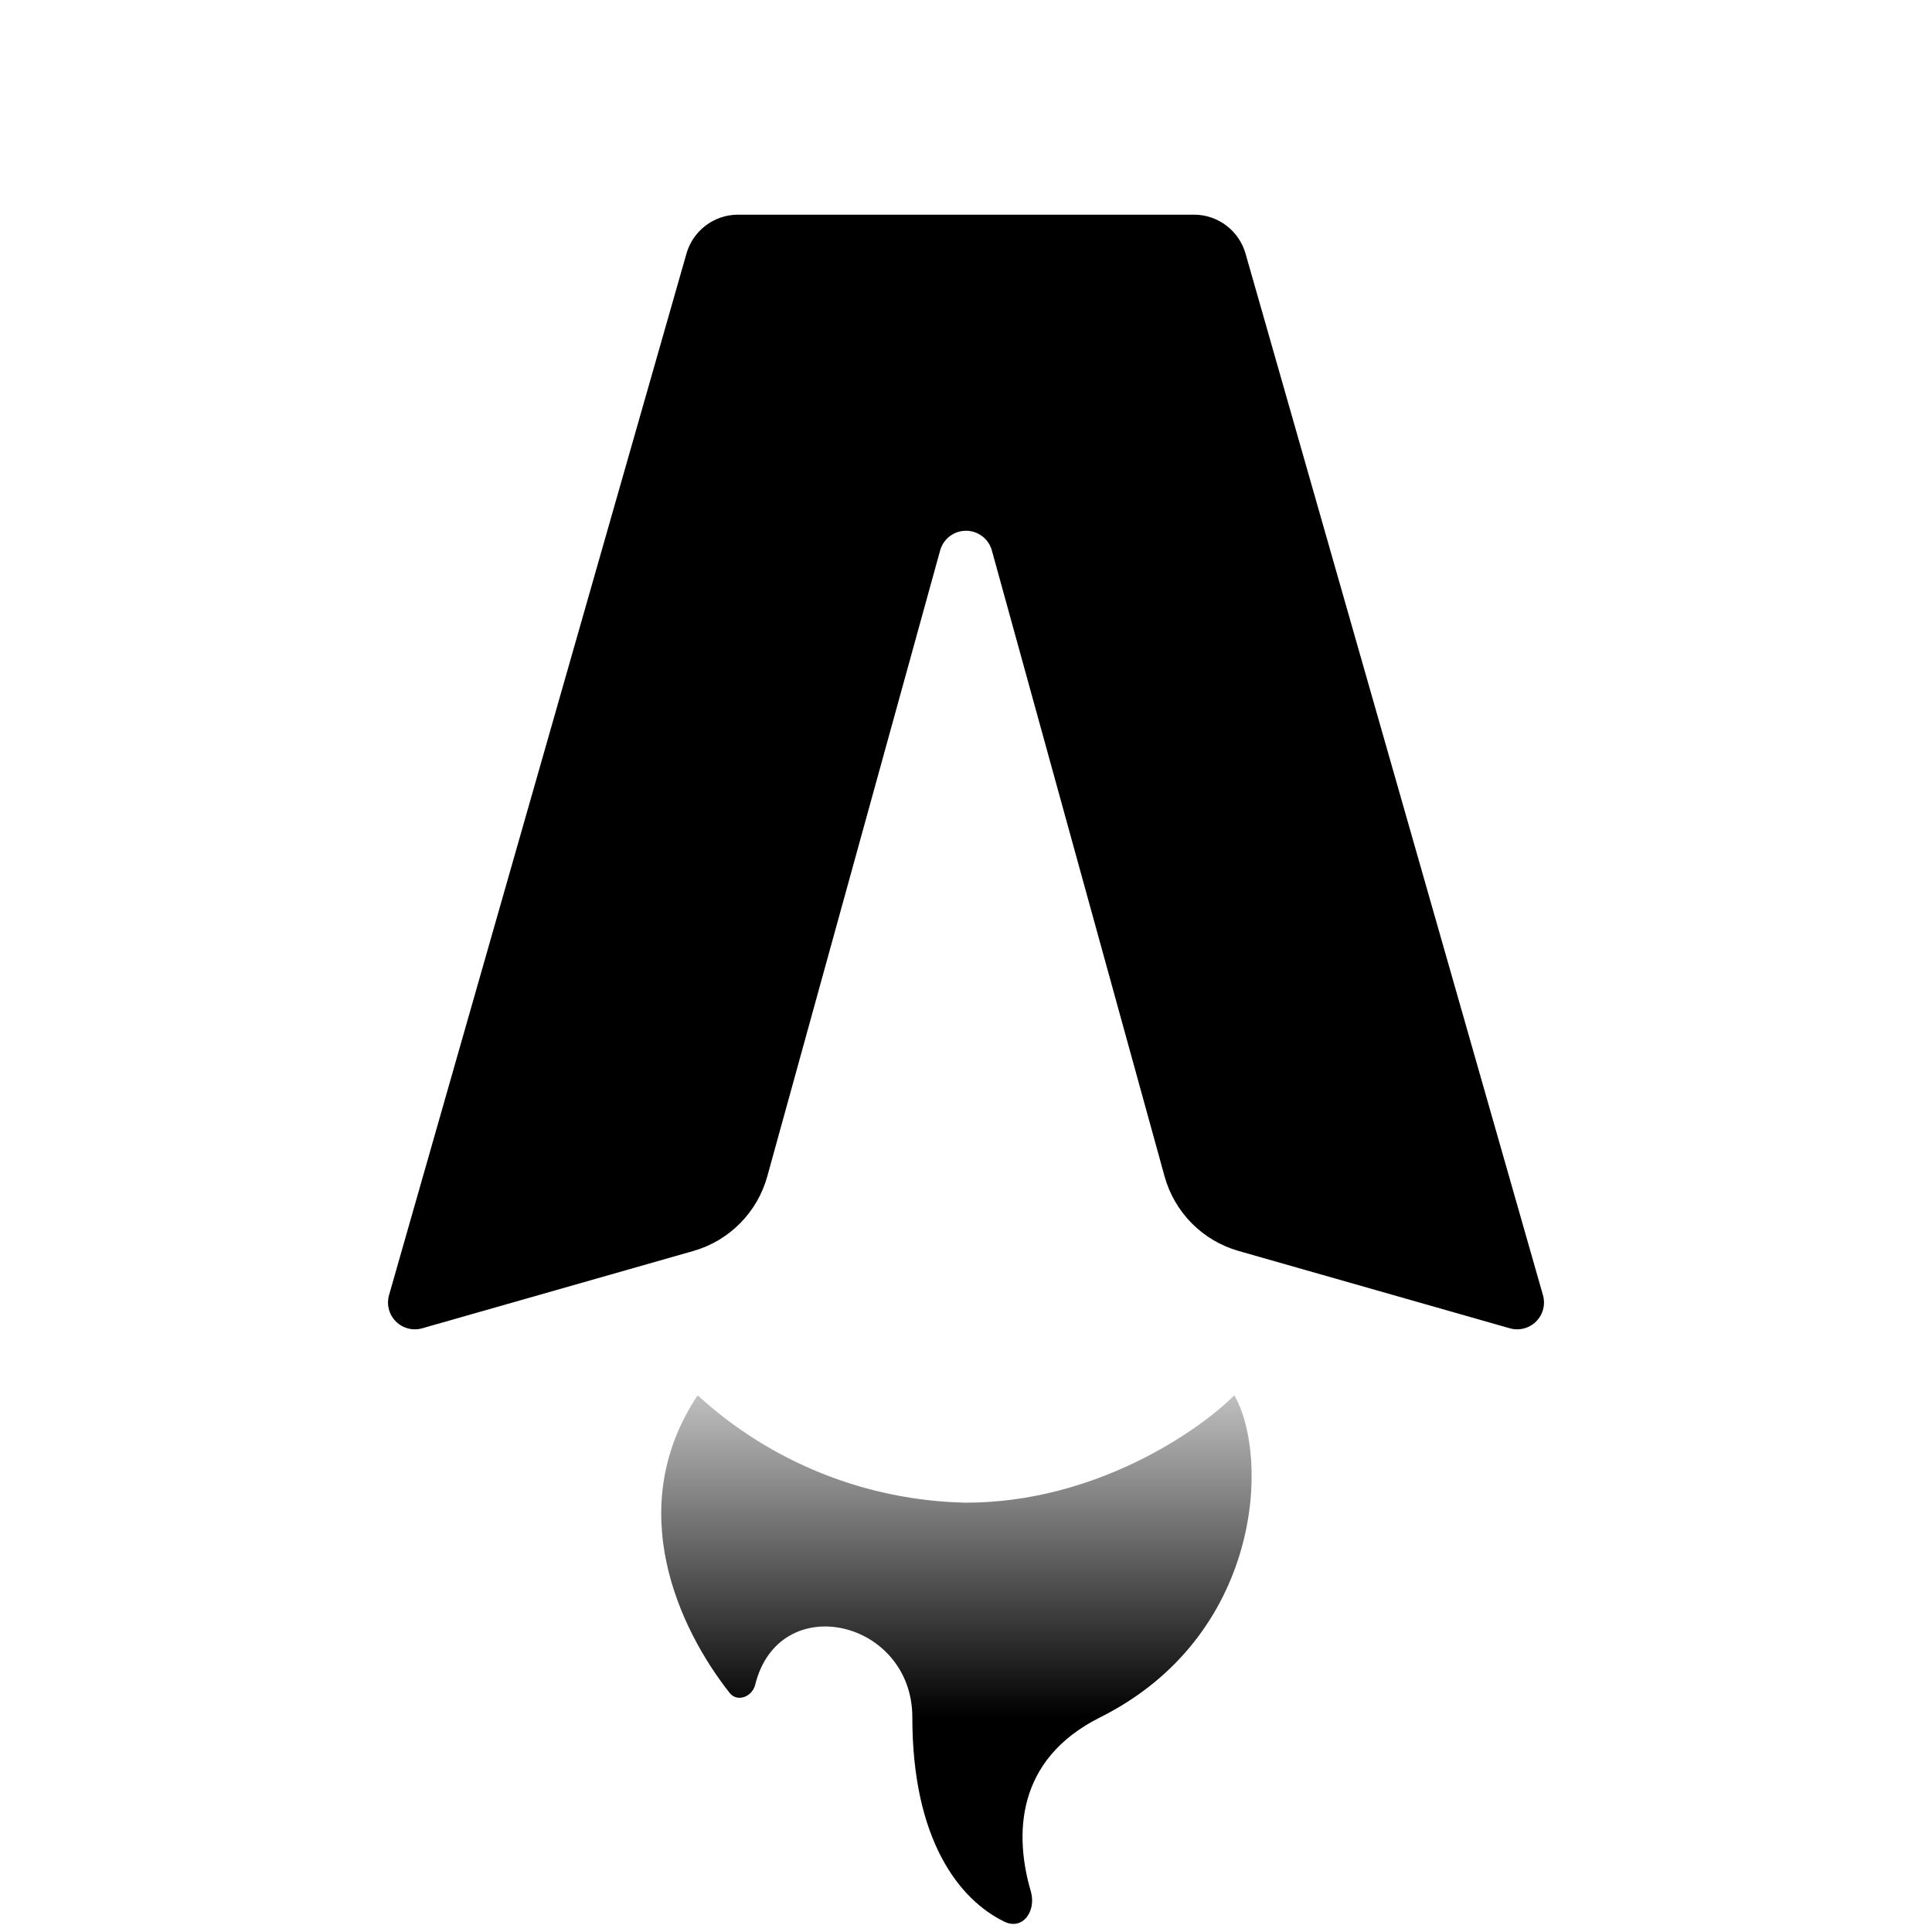
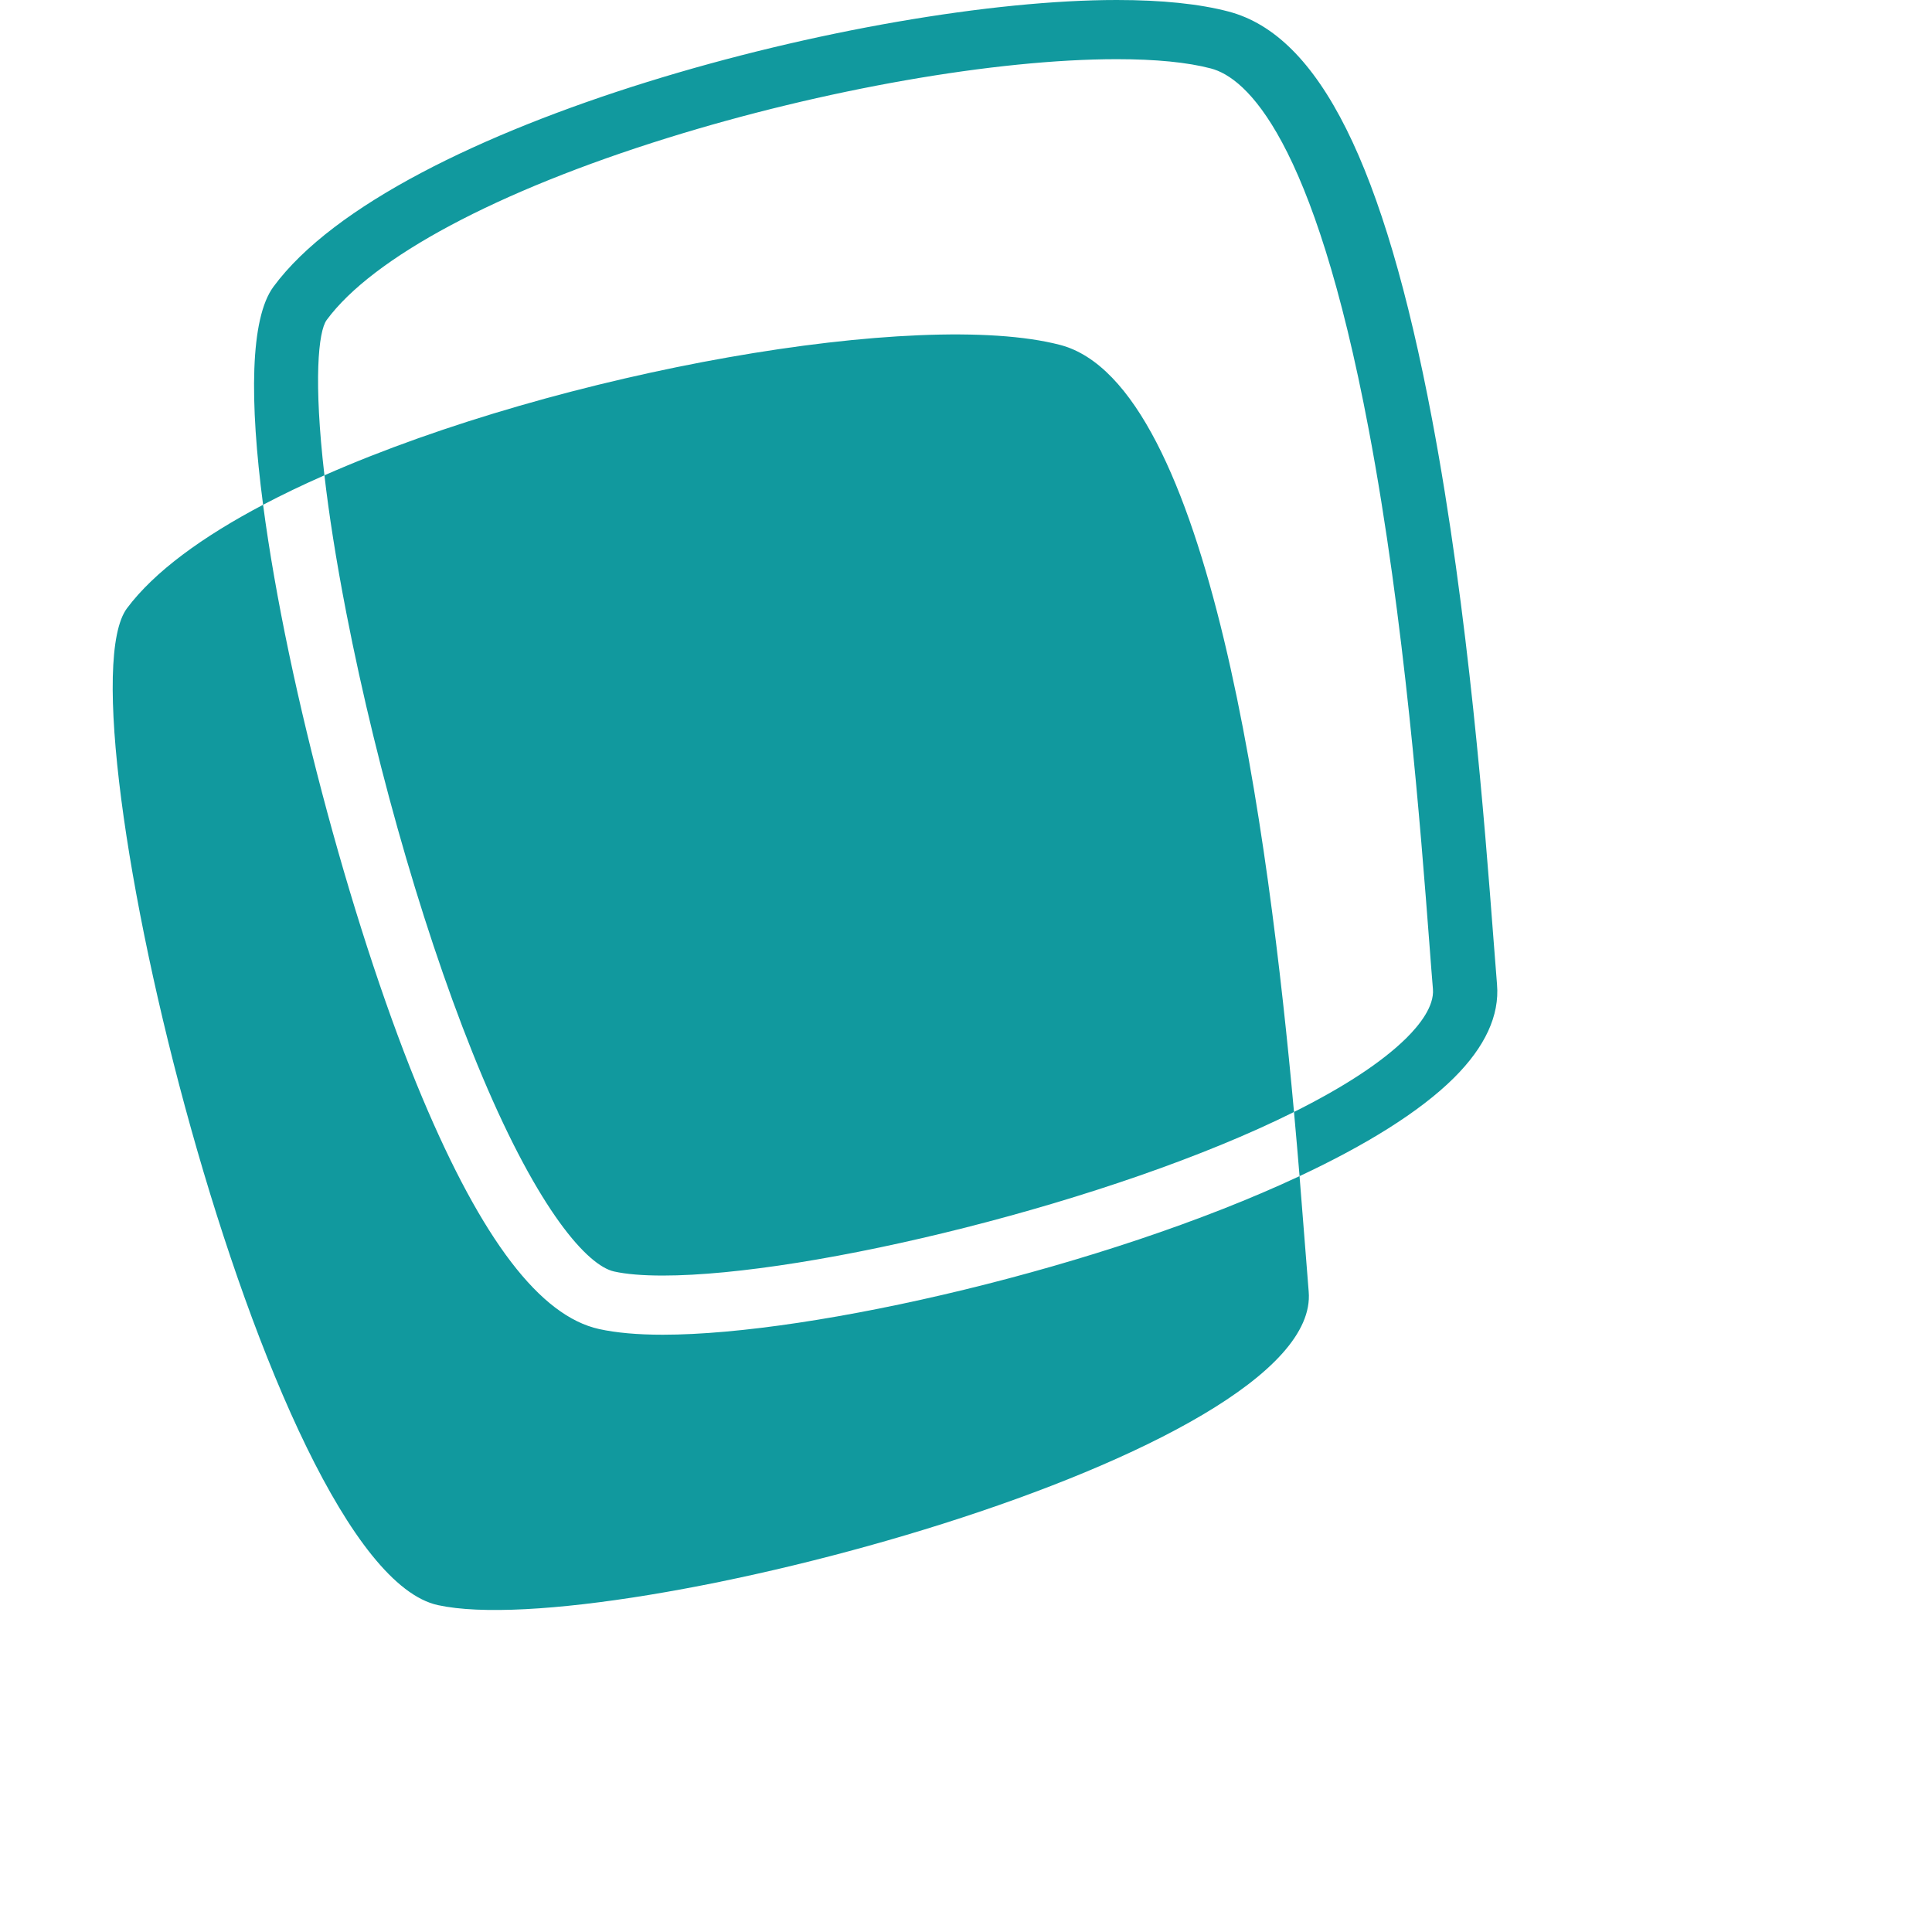
- <svg xmlns="http://www.w3.org/2000/svg" fill="none" viewBox="0 0 36 36">
-   <path fill="#000" d="M22.25 4h-8.5a1 1 0 0 0-.96.73l-5.54 19.4a.5.5 0 0 0 .62.62l5.05-1.44a2 2 0 0 0 1.38-1.4l3.22-11.66a.5.5 0 0 1 .96 0l3.22 11.67a2 2 0 0 0 1.38 1.39l5.05 1.44a.5.5 0 0 0 .62-.62l-5.54-19.4a1 1 0 0 0-.96-.73Z" />
-   <path fill="url(#gradient)" d="M18 28a7.63 7.63 0 0 1-5-2c-1.4 2.1-.35 4.35.6 5.55.14.17.41.07.47-.15.44-1.8 2.93-1.22 2.93.6 0 2.28.87 3.4 1.72 3.81.34.16.59-.2.49-.56-.31-1.05-.29-2.46 1.29-3.25 3-1.5 3.17-4.83 2.5-6-.67.67-2.6 2-5 2Z" />
-   <defs>
-     <linearGradient id="gradient" x1="16" x2="16" y1="32" y2="24" gradientUnits="userSpaceOnUse">
-       <stop stop-color="#000" />
-       <stop offset="1" stop-color="#000" stop-opacity="0" />
-     </linearGradient>
-   </defs>
-   <style>
-     @media (prefers-color-scheme:dark){:root{filter:invert(100%)}}
-   </style>
+ <svg xmlns="http://www.w3.org/2000/svg" fill="none" viewBox="0 0 120 120">
+   <g id="SvgjsG1248" featurekey="Df7oLJ-0" fill="#11999e">
+     <path d="M41.167,82.902c9.335,0,27.45-4.182,39.55-9.85c0.252,3.074,0.434,5.568,0.568,7.172  c0.858,10.128-43.351,21.811-54.081,19.474c-10.73-2.336-23.746-55.997-19.315-61.92c1.698-2.271,4.685-4.441,8.452-6.426  c1.51,11.479,5.82,27.164,9.886,36.824c3.73,8.863,7.324,13.565,10.985,14.374C38.272,82.783,39.602,82.902,41.167,82.902  C41.167,82.902,41.167,82.902,41.167,82.902z M29.952,66.848c3.531,8.387,6.546,11.764,8.193,12.127  c0.754,0.167,1.771,0.252,3.022,0.252c9.097,0,27.976-4.561,39.206-10.16C78.813,51.93,75.178,23.842,65.833,21.42  c-8.72-2.262-30.996,1.631-45.682,8.102c0.275,2.377,0.711,5.209,1.357,8.532C23.485,48.217,26.641,58.982,29.952,66.848z   M92.983,61.149c-0.063-0.75-0.135-1.694-0.219-2.804c-0.541-7.094-1.547-20.296-3.814-32.295  C85.963,10.25,81.945,2.199,76.307,0.717C74.496,0.24,72.161,0,69.369,0C53.928,0,24.477,7.646,16.985,17.809  c-1.458,1.979-1.492,7.098-0.644,13.543c1.196-0.629,2.471-1.24,3.81-1.83c-0.679-5.859-0.385-8.936,0.14-9.648  c2.867-3.889,10.582-8.008,21.167-11.304c9.695-3.019,20.391-4.894,27.911-4.894c2.421,0,4.387,0.193,5.841,0.576  c2.188,0.575,6.368,4.254,9.805,22.43c2.232,11.813,3.229,24.894,3.766,31.922c0.084,1.117,0.157,2.071,0.221,2.828  c0.09,1.07-0.836,2.234-1.627,3.021c-1.577,1.566-4.022,3.127-7.002,4.613c0.128,1.409,0.242,2.745,0.345,3.986  c4.06-1.9,7.44-3.969,9.587-6.102C92.243,65.023,93.144,63.072,92.983,61.149z" />
+   </g>
</svg>
